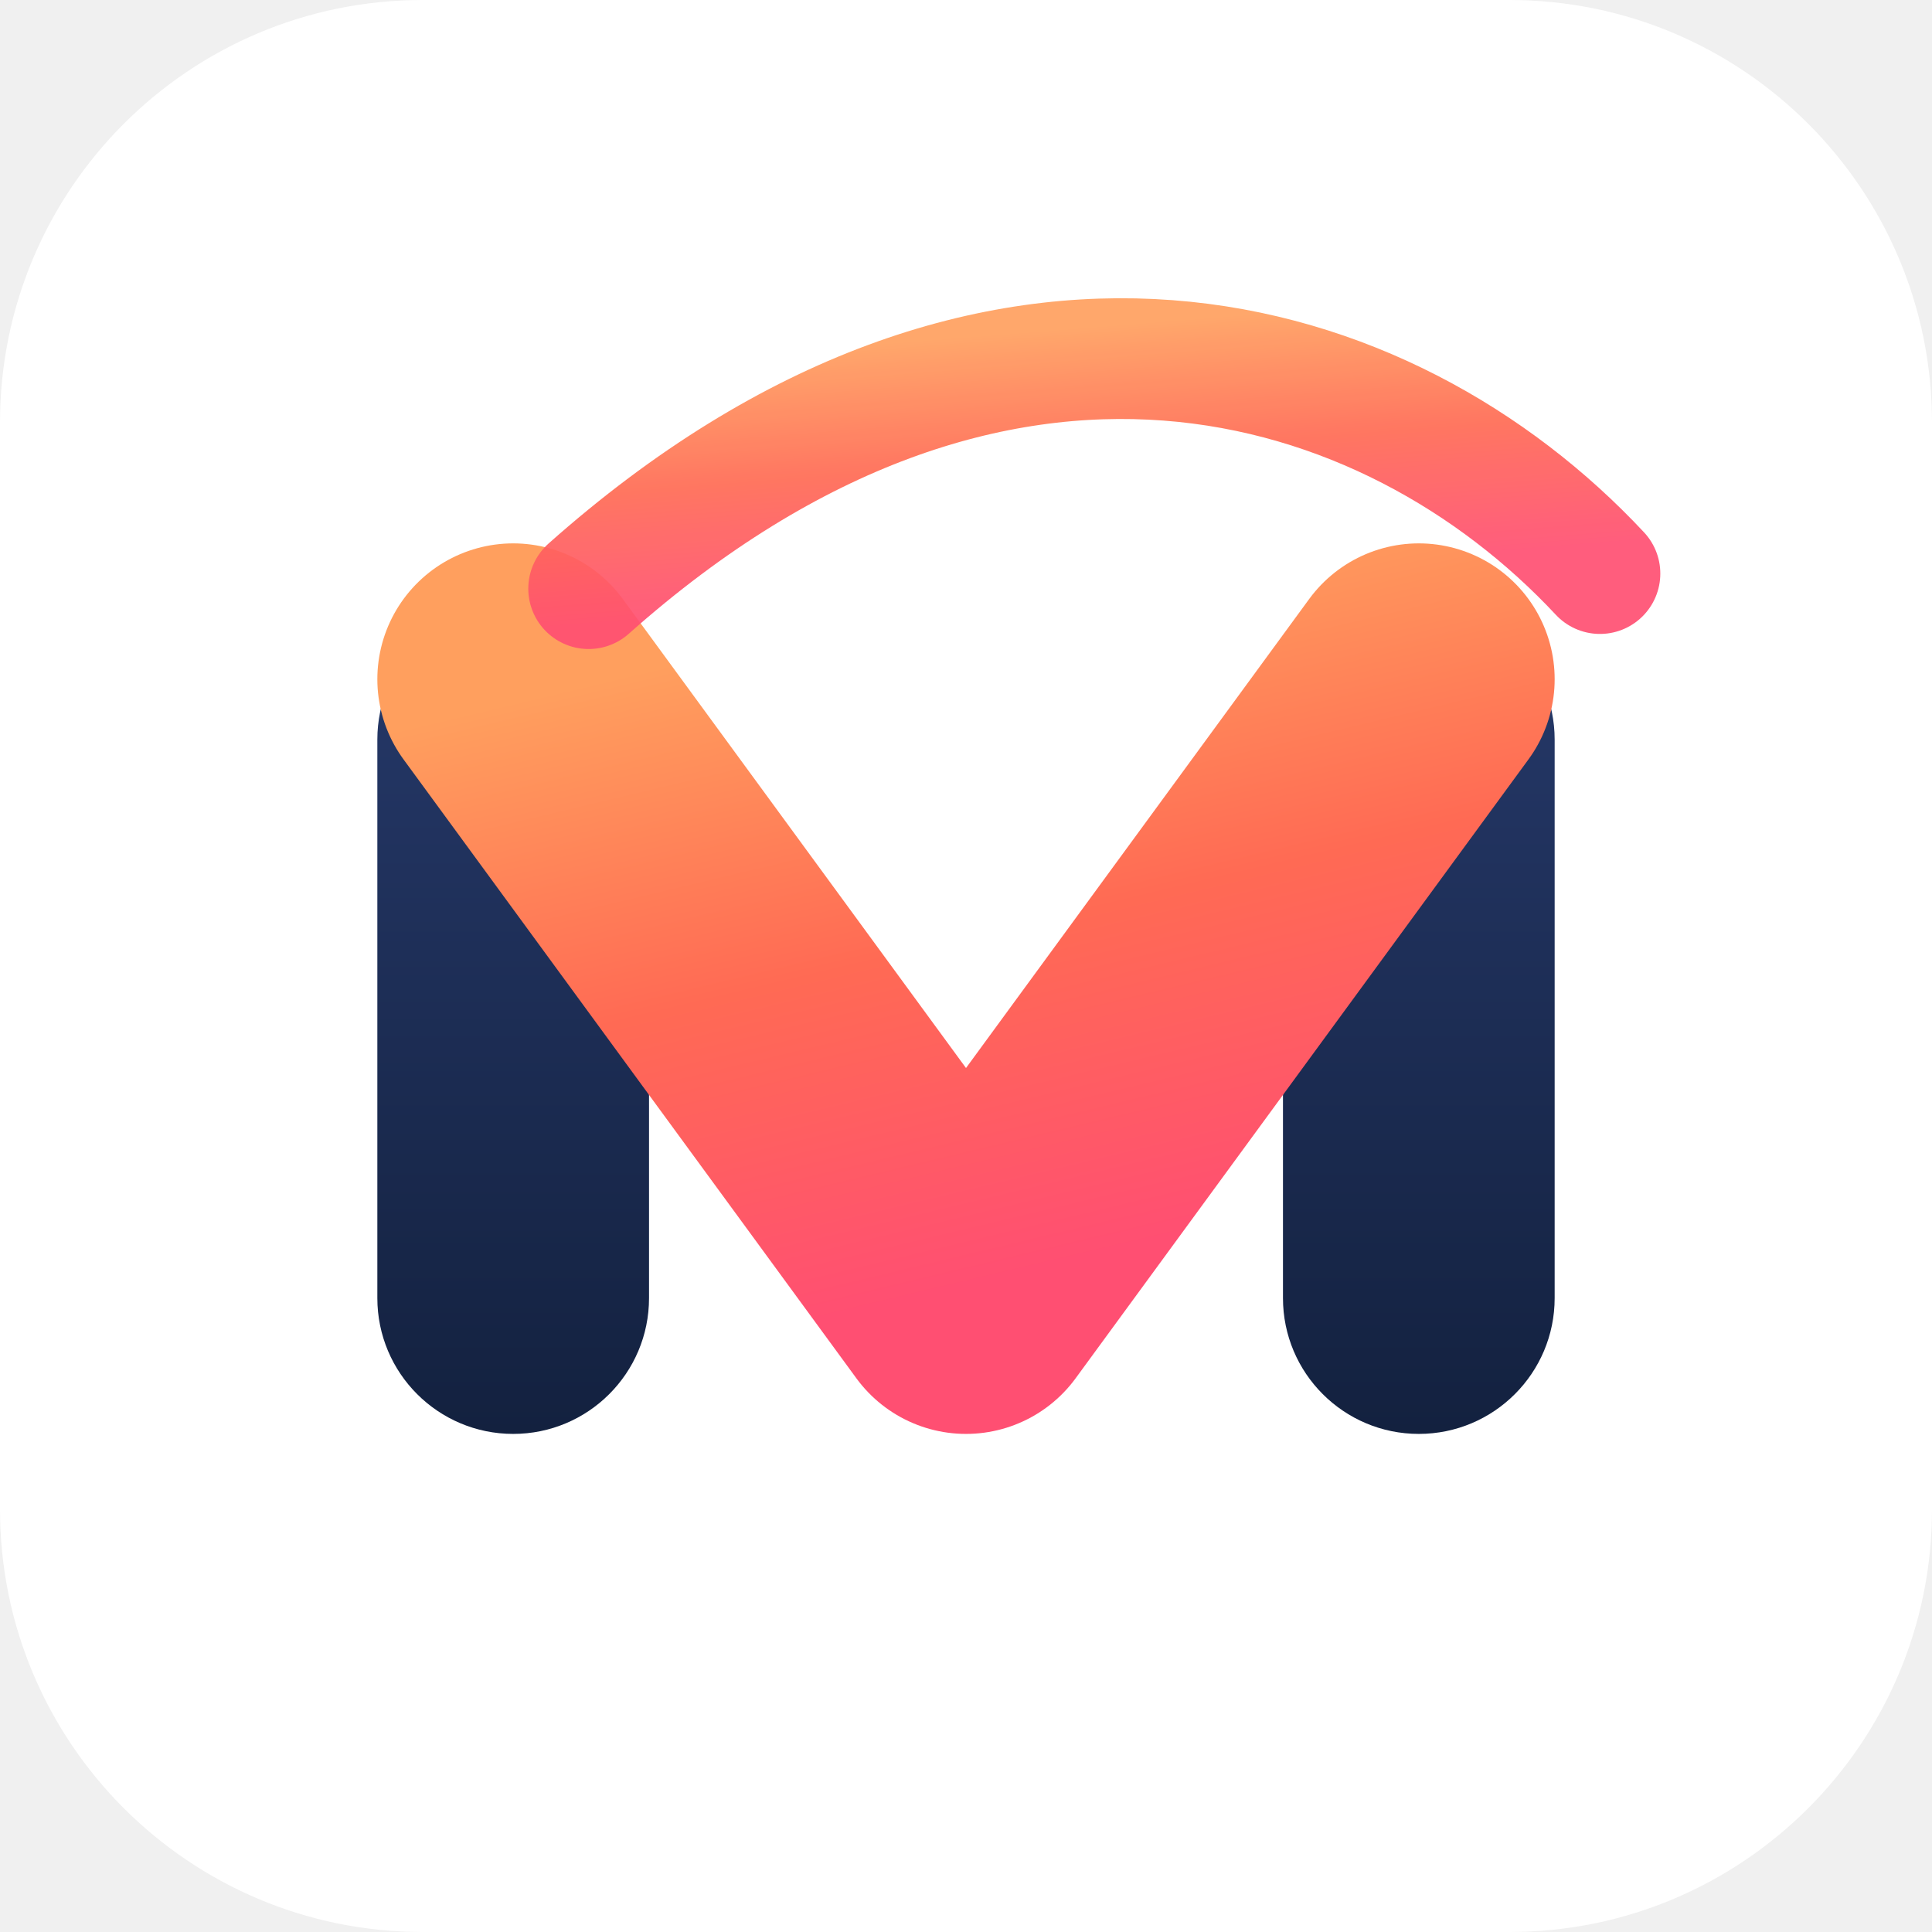
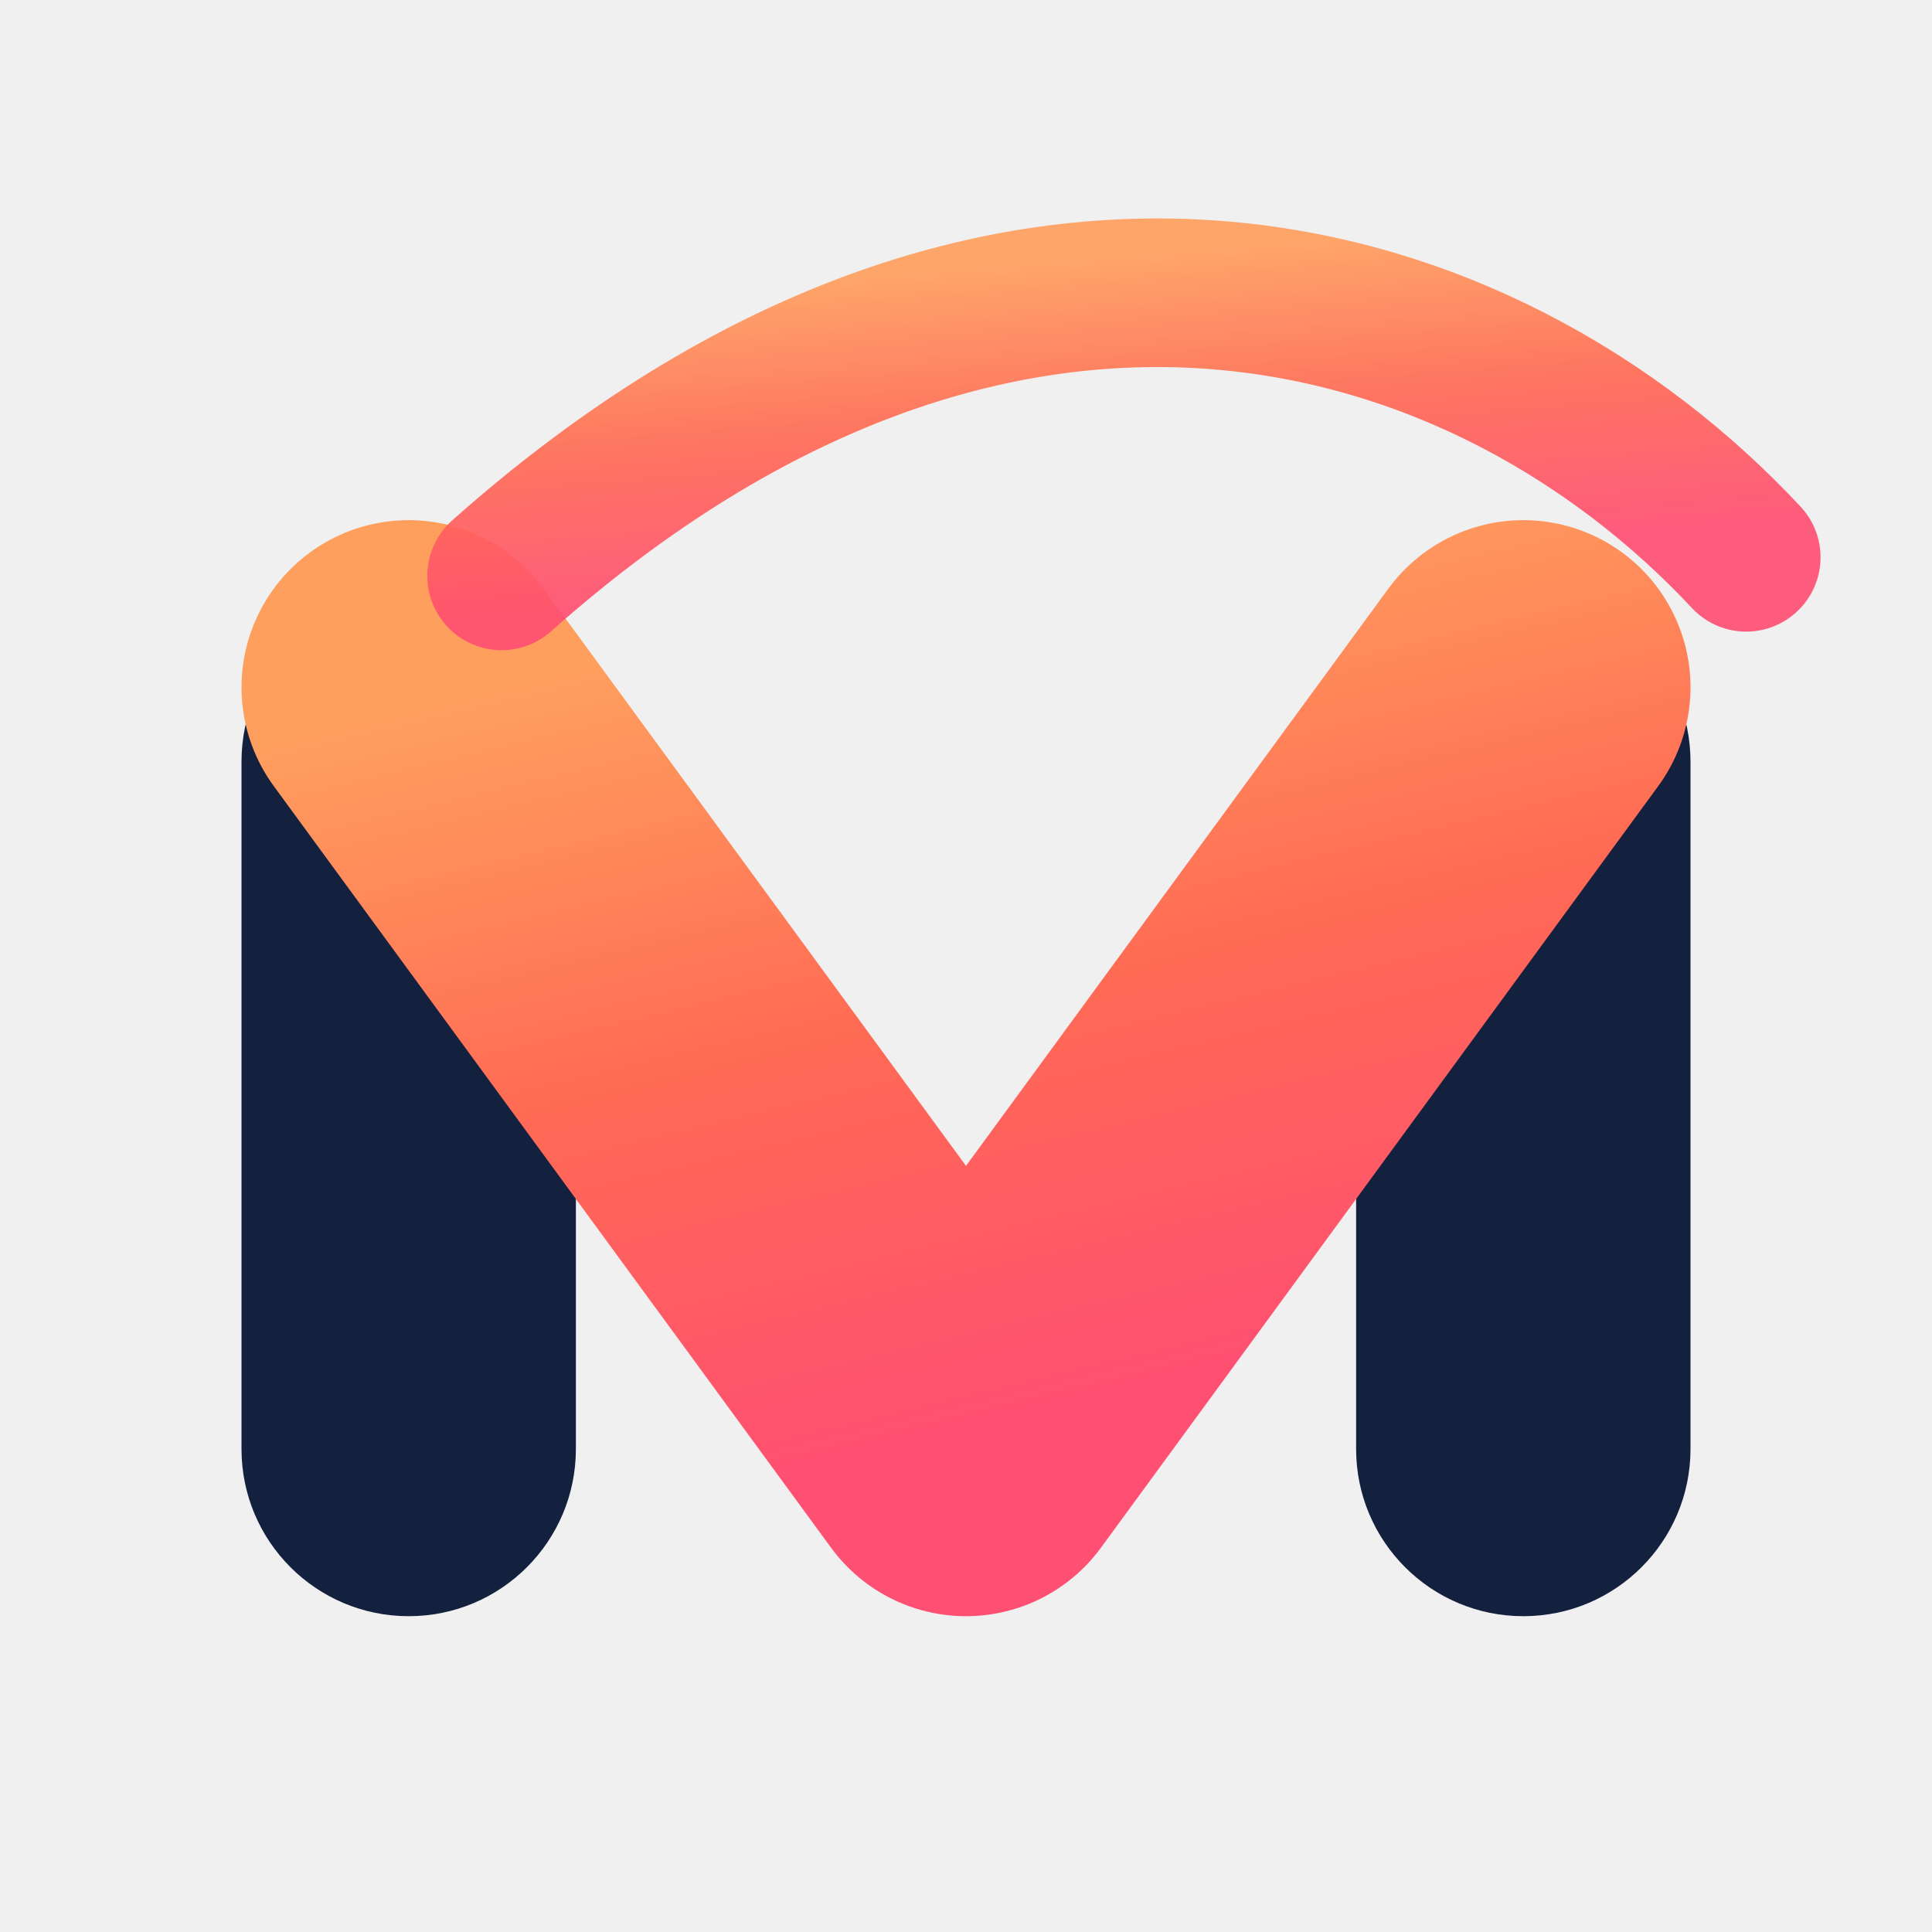
- <svg xmlns="http://www.w3.org/2000/svg" width="64" height="64" viewBox="0 0 64 64">
+ <svg xmlns="http://www.w3.org/2000/svg" width="64" height="64" viewBox="6 4 52 52">
  <defs>
-     <linearGradient id="n" x1="0" y1="0" x2="0" y2="1">
-       <stop offset="0" stop-color="#26396a" />
-       <stop offset="1" stop-color="#13213f" />
-     </linearGradient>
    <linearGradient id="c" x1="0.1" y1="0" x2="0.45" y2="1">
      <stop offset="0" stop-color="#ff9f5e" />
      <stop offset="0.5" stop-color="#ff6a54" />
      <stop offset="1" stop-color="#ff4f72" />
    </linearGradient>
+     <style>
+       .leg { fill: #13213f; }
+       @media (prefers-color-scheme: dark) { .leg { fill: #ffffff; } }
+     </style>
  </defs>
-   <rect width="64" height="64" rx="14" fill="#ffffff" />
-   <rect x="12.5" y="20" width="9" height="27.5" rx="4.5" fill="url(#n)" />
-   <rect x="42.5" y="20" width="9" height="27.5" rx="4.5" fill="url(#n)" />
+   <rect class="leg" x="12.5" y="20" width="9" height="27.5" rx="4.5" />
+   <rect class="leg" x="42.5" y="20" width="9" height="27.5" rx="4.5" />
  <path d="M17 22.5 L32 43 L47 22.5" fill="none" stroke="url(#c)" stroke-width="9" stroke-linecap="round" stroke-linejoin="round" />
  <path d="M19.5 19.5 C33 7.5 46 11.5 53 19" fill="none" stroke="url(#c)" stroke-width="4" stroke-linecap="round" opacity="0.92" />
</svg>
